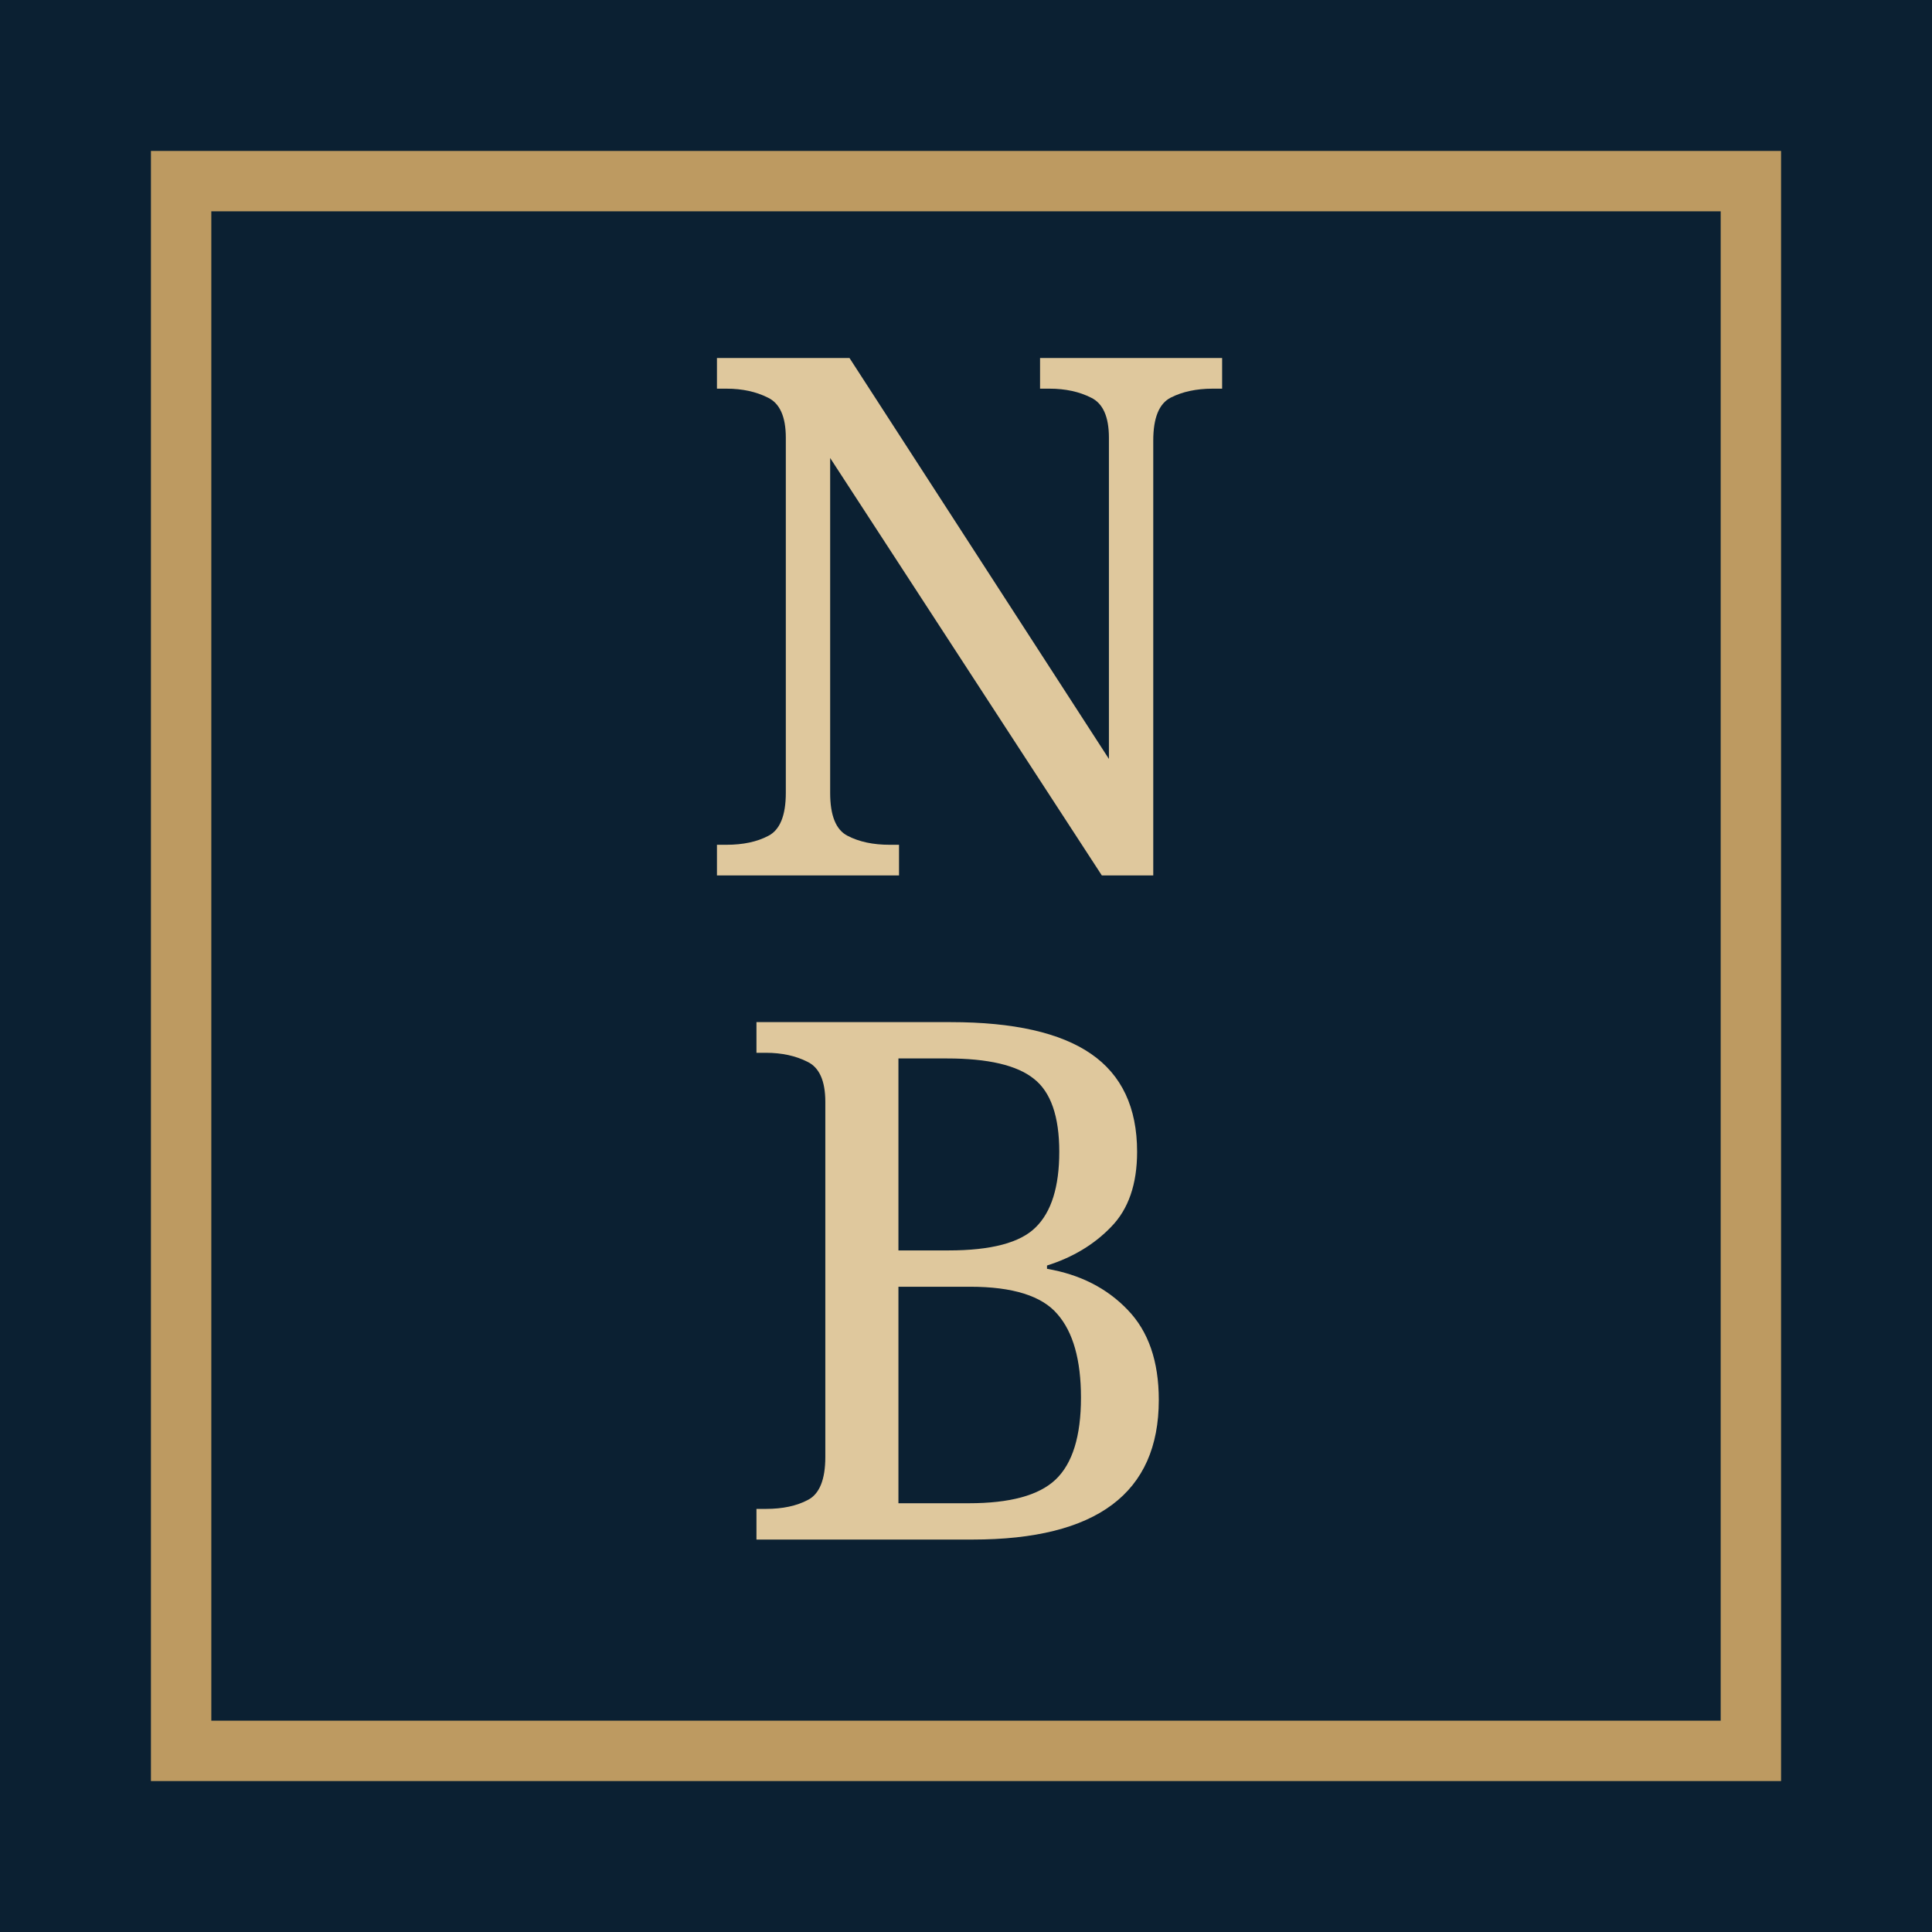
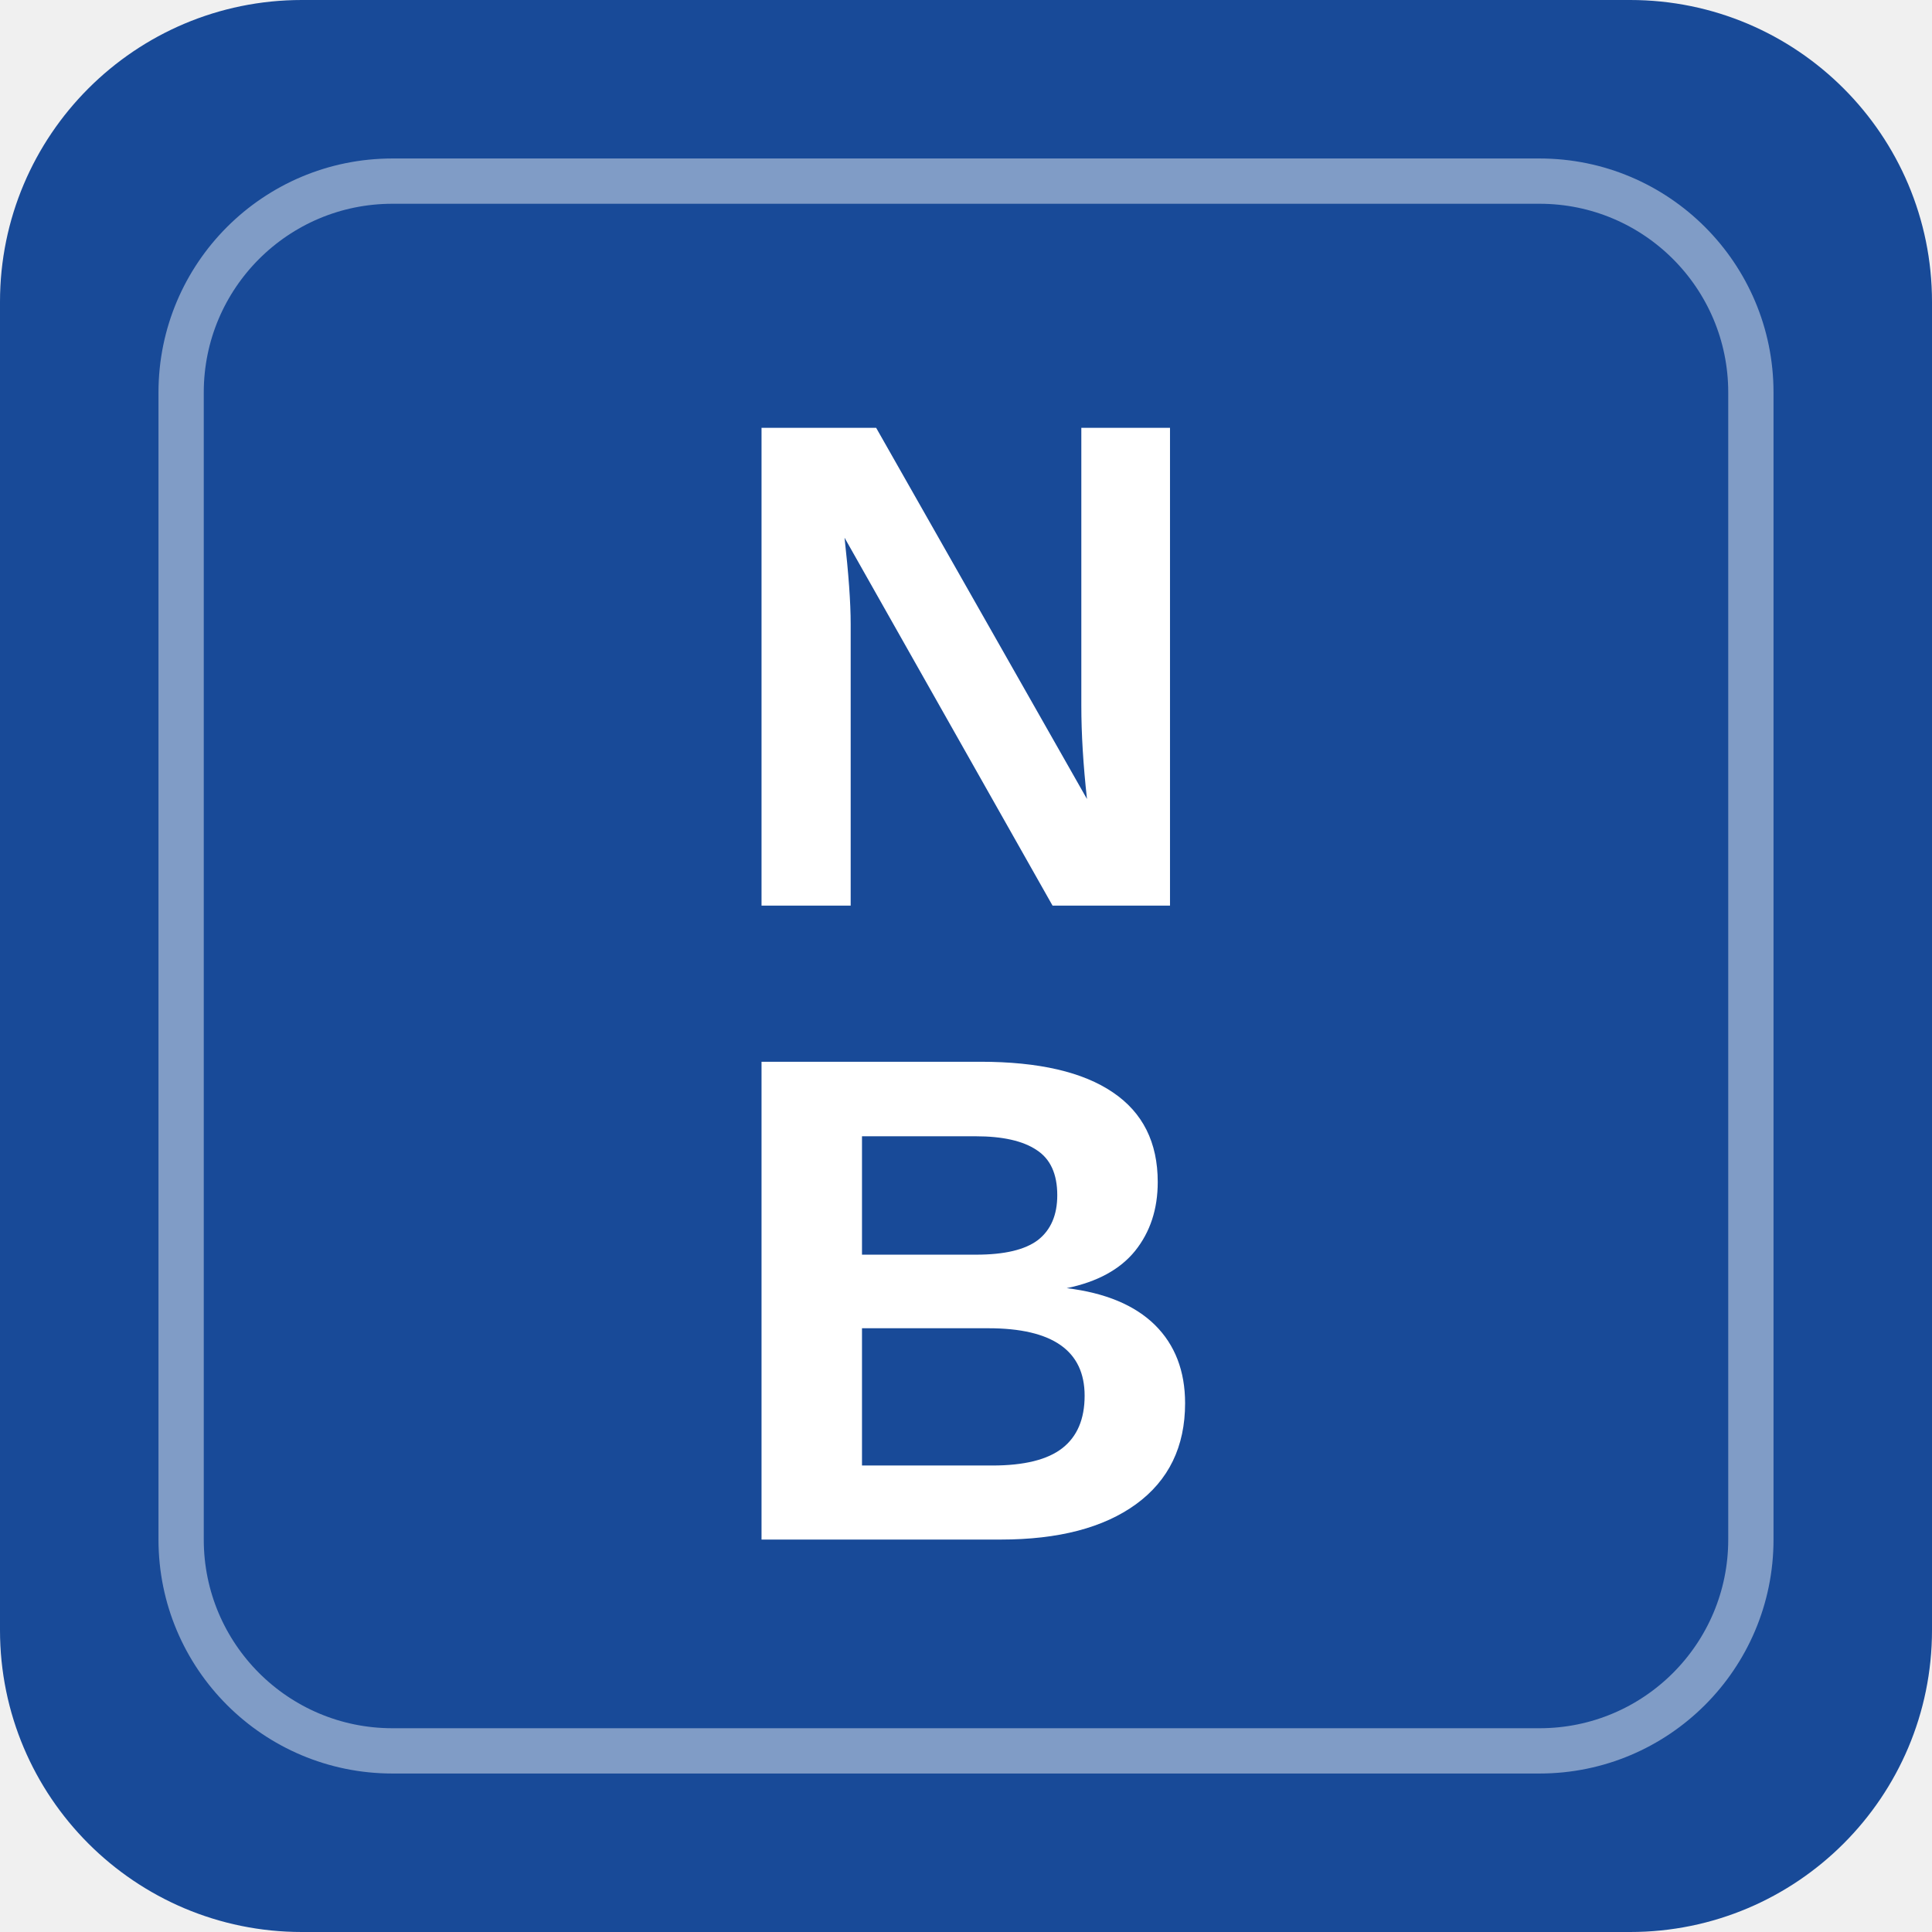
<svg xmlns="http://www.w3.org/2000/svg" width="64" height="64" viewBox="0 0 64 64">
-   <rect width="64" height="64" fill="#0b2032" />
-   <rect x="6" y="6" width="52" height="52" fill="none" stroke="#bd9a61" stroke-width="2" />
-   <text x="32" y="29" text-anchor="middle" font-size="24" fill="#dfc89d" font-family="Georgia,serif">N</text>
-   <text x="32" y="51" text-anchor="middle" font-size="24" fill="#dfc89d" font-family="Georgia,serif">B</text>
+   <rect width="64" height="64" rx="10" fill="#184A98" />
+   <rect x="6" y="6" width="52" height="52" rx="7" fill="none" stroke="#FFFFFF" stroke-opacity=".45" stroke-width="1.5" />
+   <text x="32" y="30" text-anchor="middle" font-size="23" fill="#FFFFFF" font-family="Arial,sans-serif" font-weight="700">N</text>
+   <text x="32" y="51" text-anchor="middle" font-size="23" fill="#FFFFFF" font-family="Arial,sans-serif" font-weight="700">B</text>
</svg>
